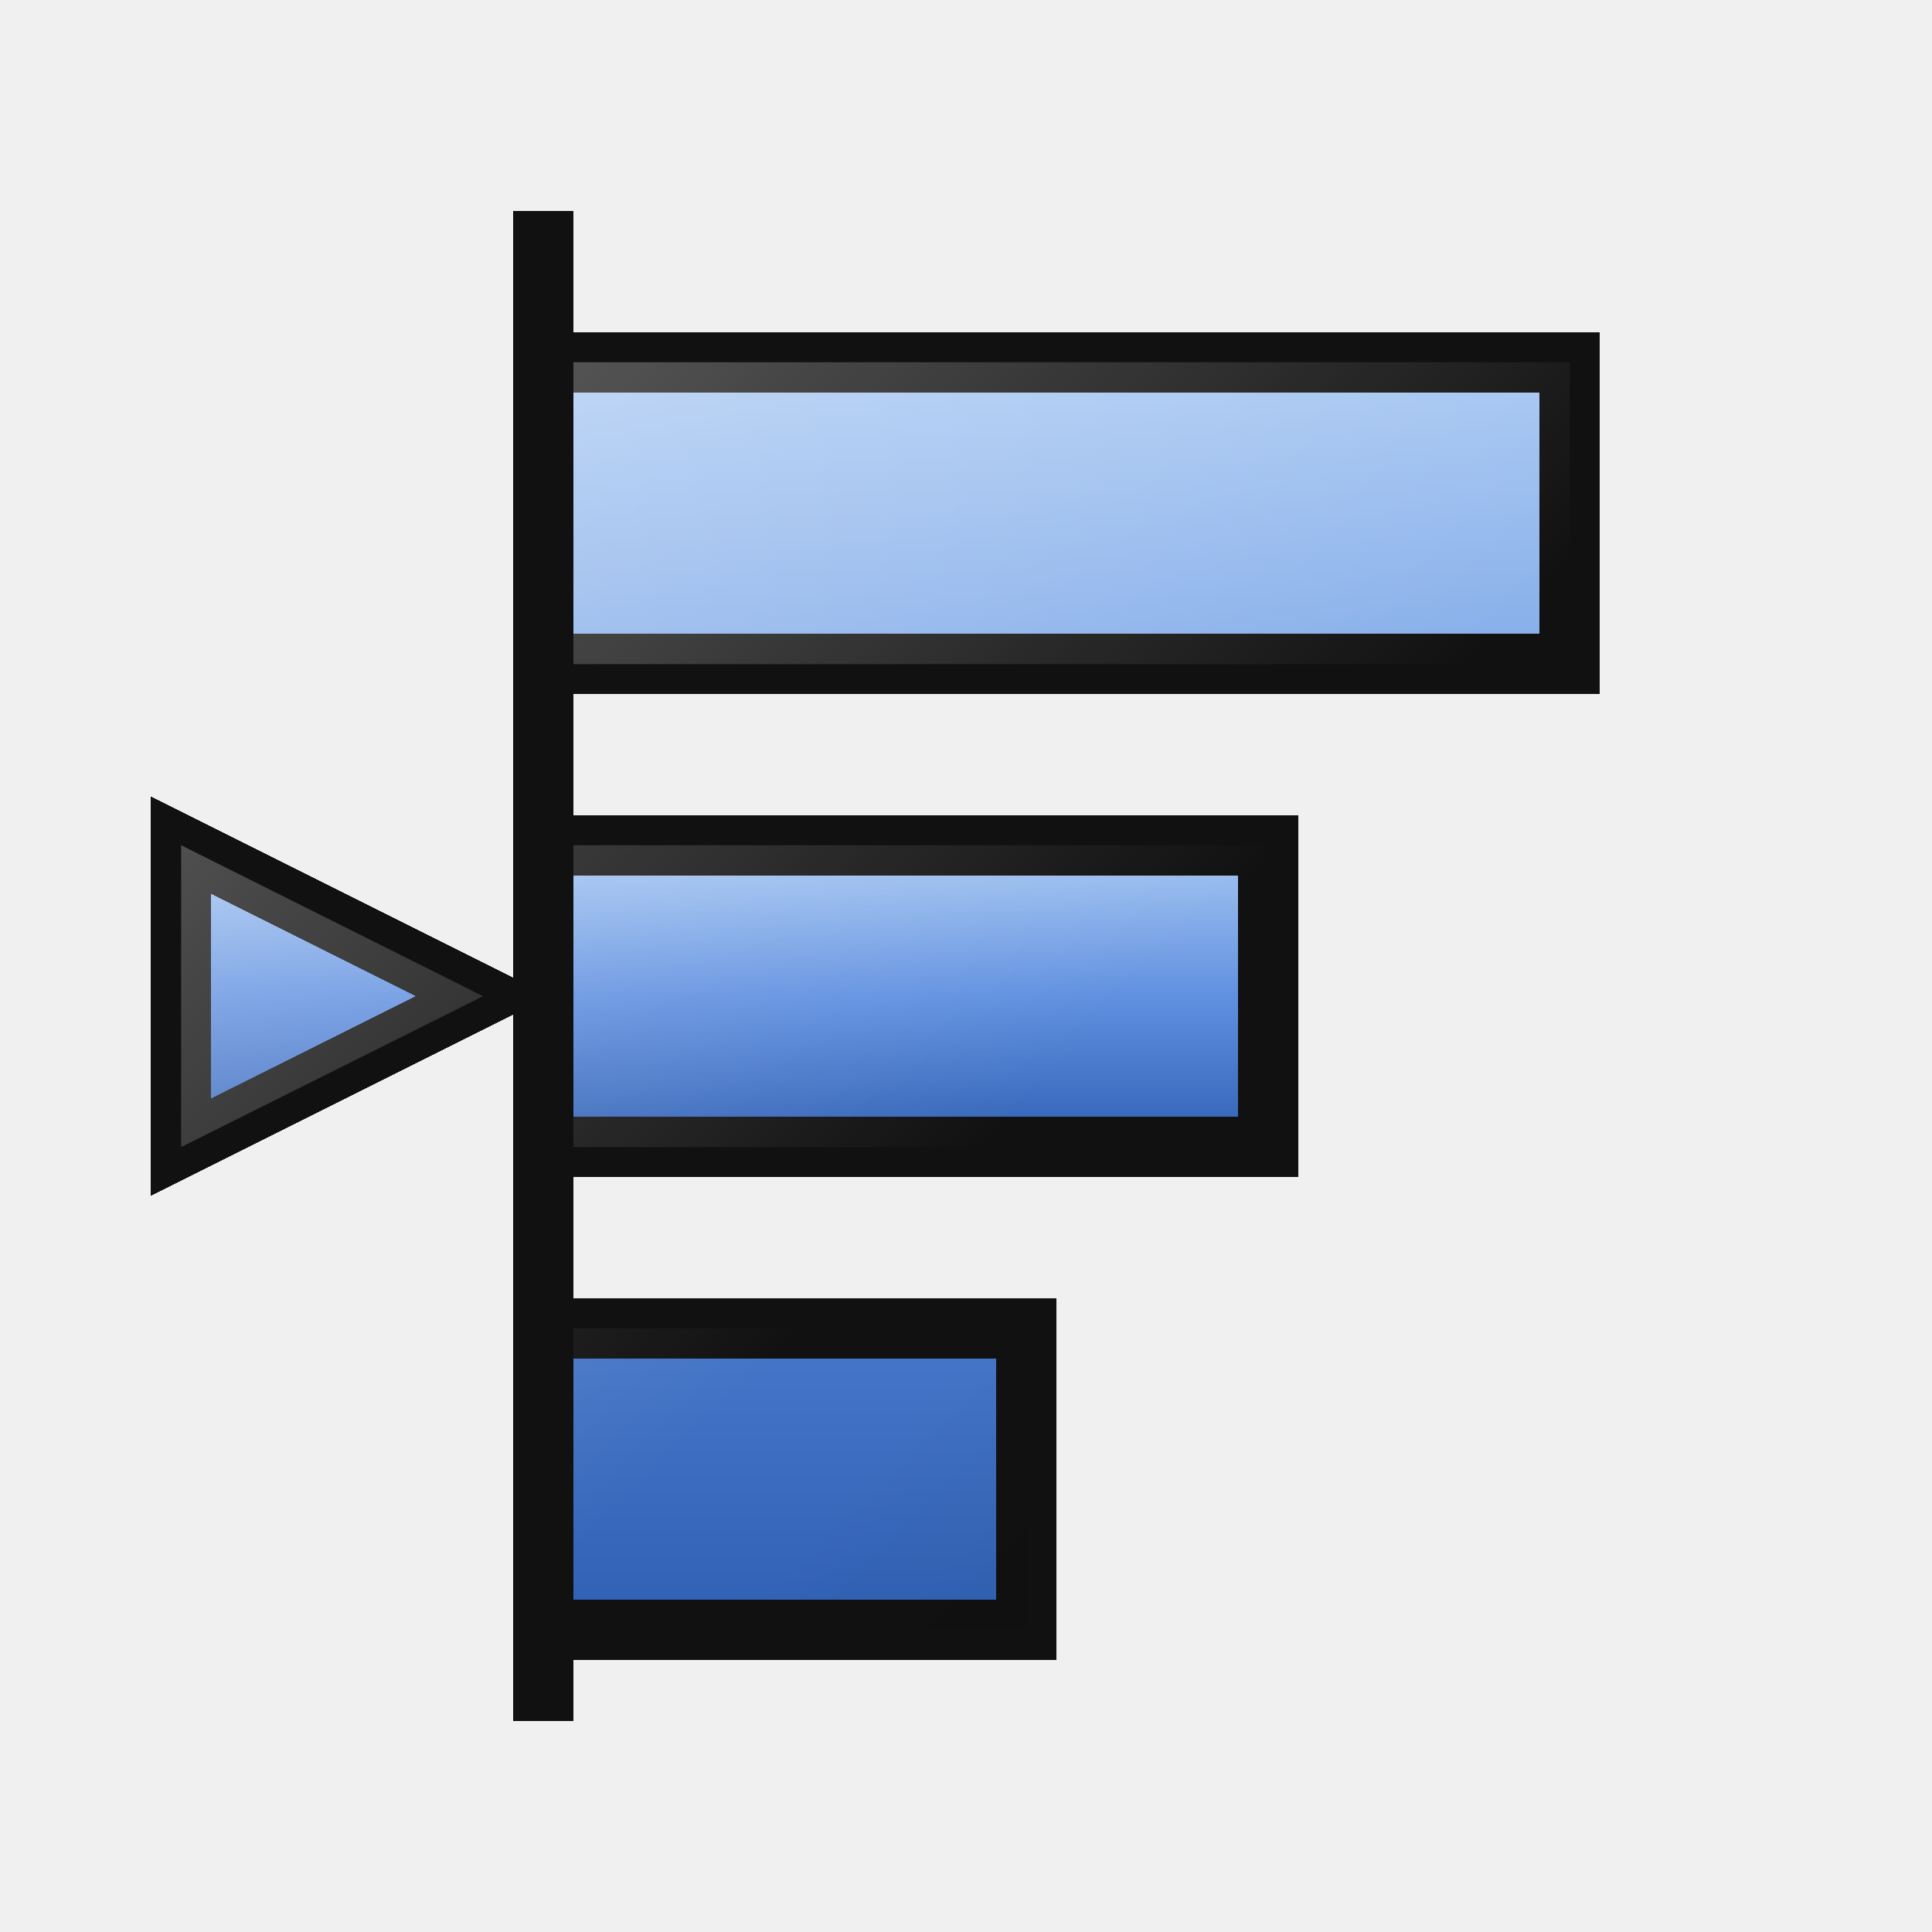
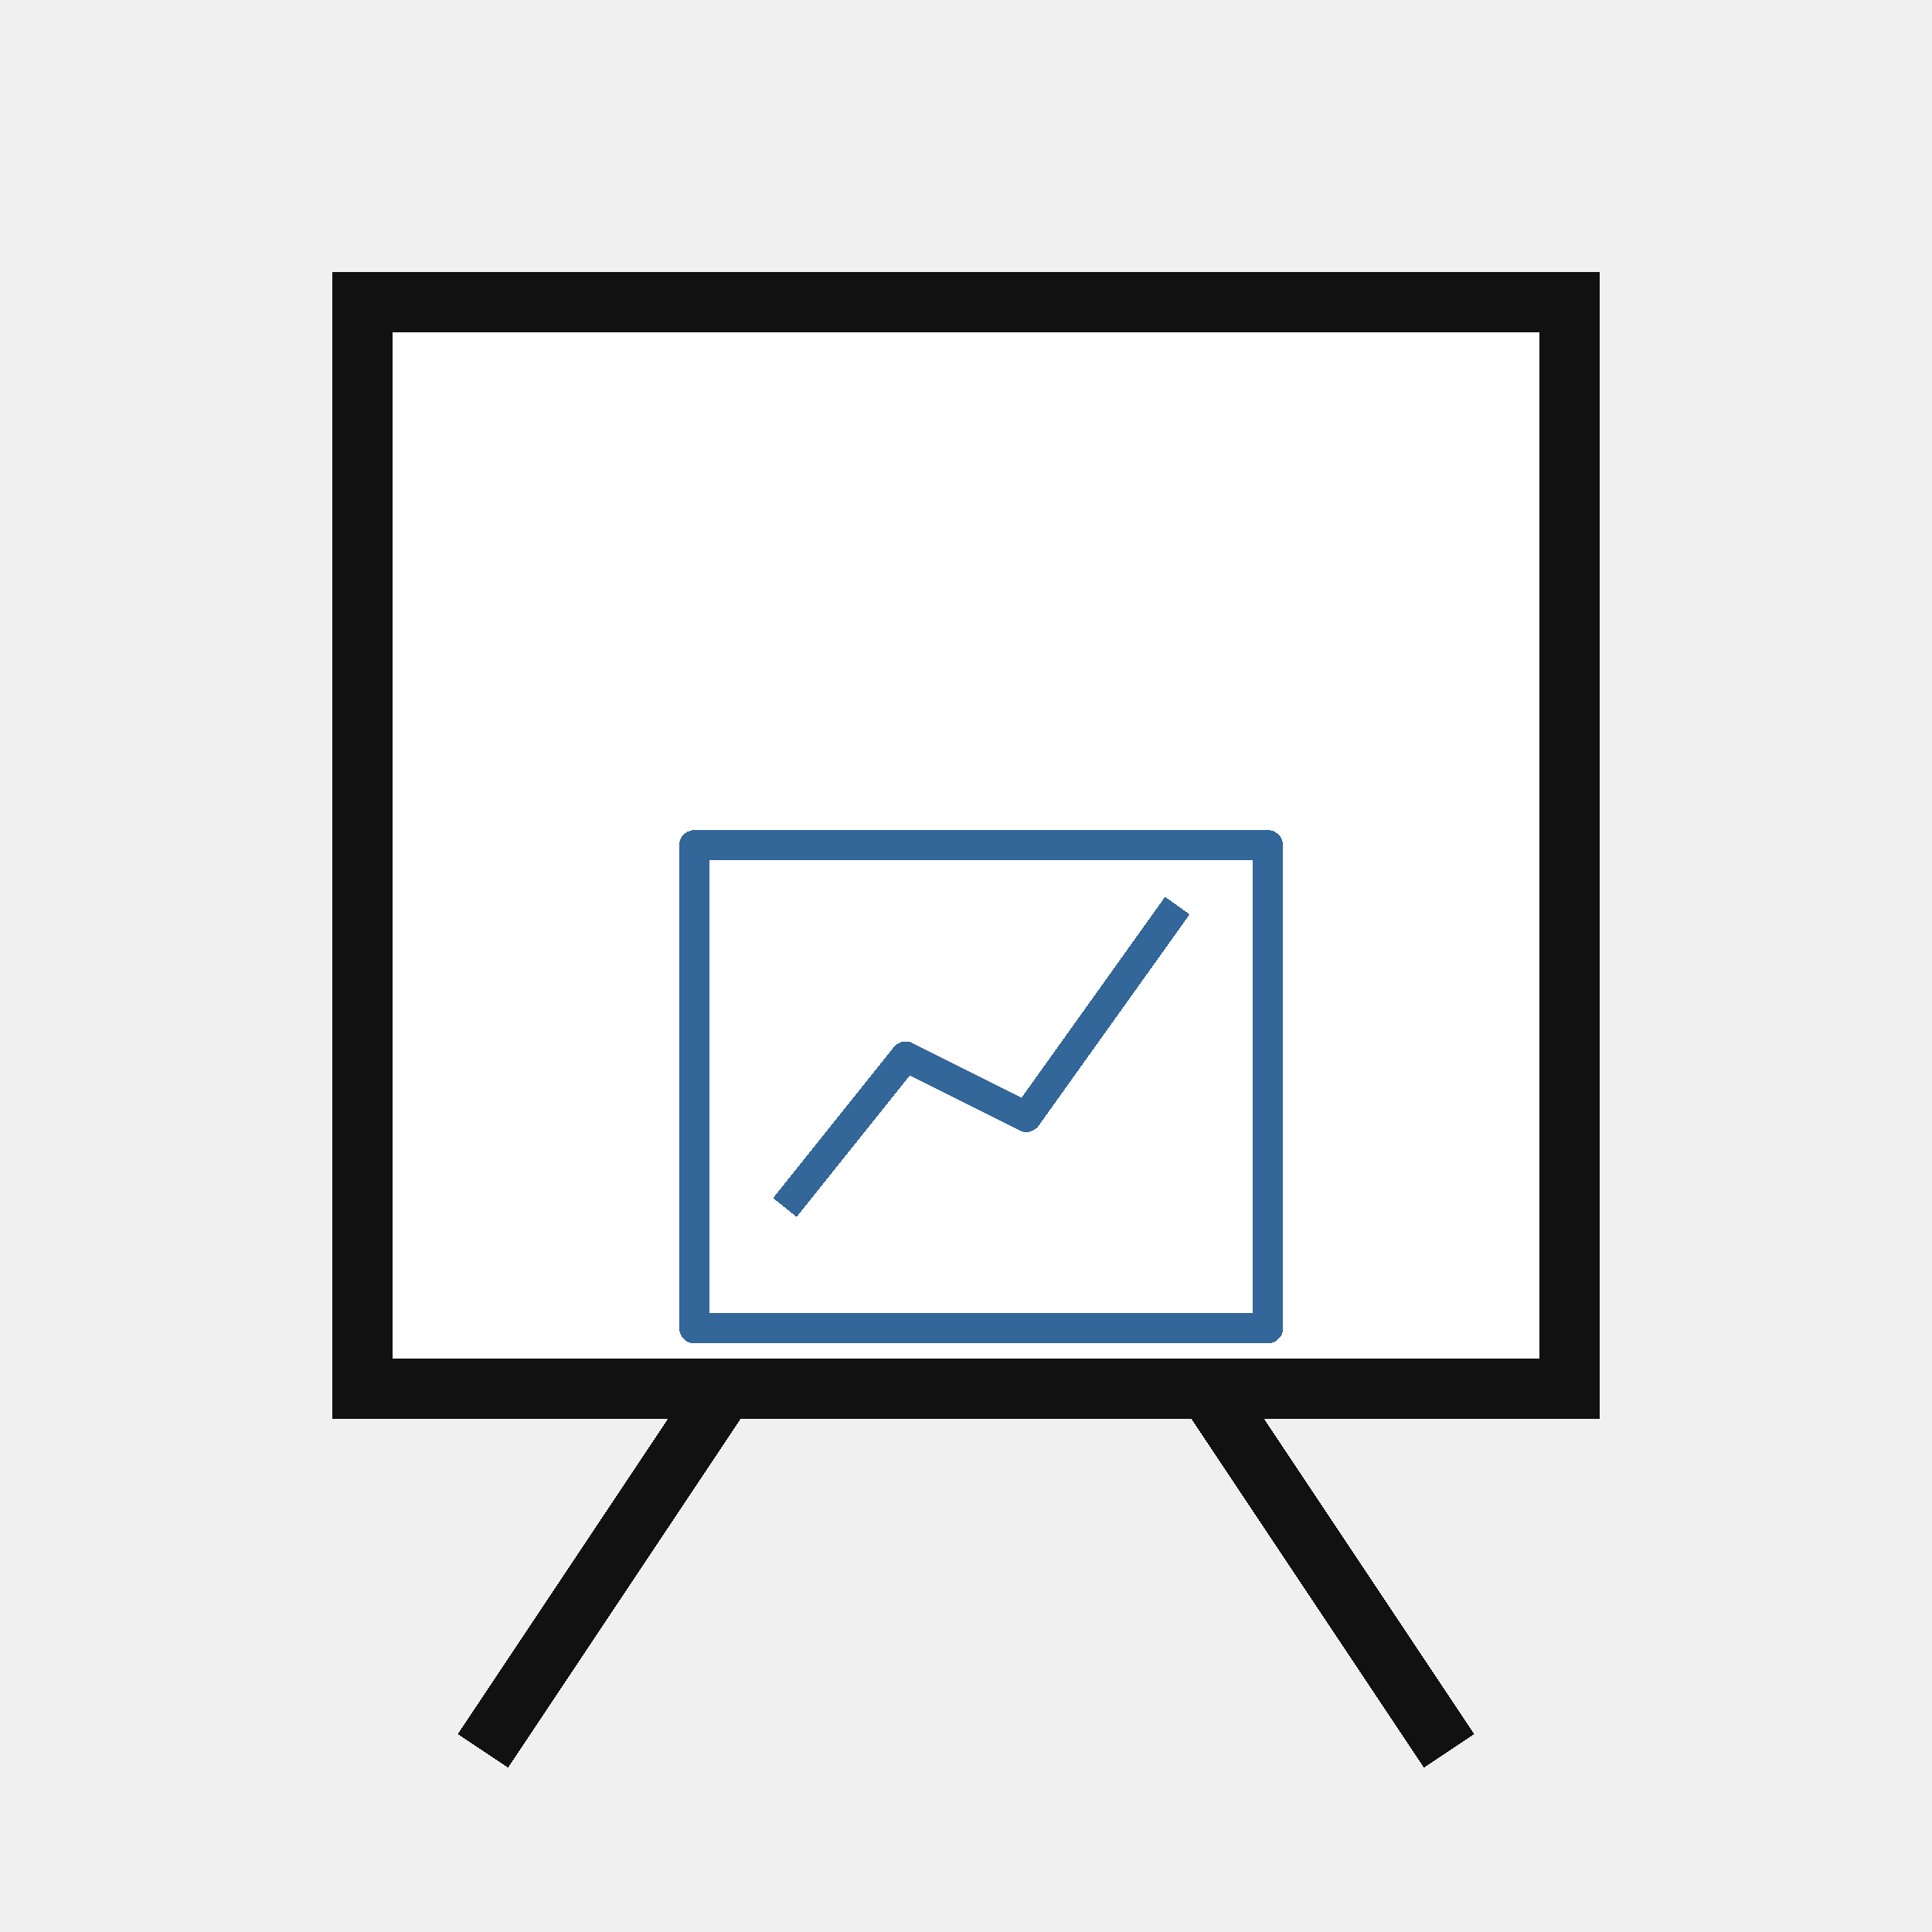
<svg xmlns="http://www.w3.org/2000/svg" width="32" height="32" viewBox="0 0 32 32" shape-rendering="crispEdges">
-   <defs>
-     <linearGradient id="g-body" x1="0" y1="0" x2="0" y2="1">
-       <stop offset="0" stop-color="#a8c8f2" />
-       <stop offset="0.5" stop-color="#6090e0" />
-       <stop offset="1" stop-color="#3060b4" />
-     </linearGradient>
-     <linearGradient id="g-soft" x1="0" y1="0" x2="0" y2="1">
-       <stop offset="0" stop-color="#cfe1f8" />
-       <stop offset="0.5" stop-color="#a8c2ee" />
-       <stop offset="1" stop-color="#8da8d6" />
-     </linearGradient>
-     <linearGradient id="g-hi" x1="0" y1="0" x2="1" y2="1">
-       <stop offset="0" stop-color="#ffffff" stop-opacity="0.5" />
-       <stop offset="0.55" stop-color="#ffffff" stop-opacity="0" />
-     </linearGradient>
-     <linearGradient id="g-sh" x1="0" y1="0" x2="1" y2="1">
-       <stop offset="0.6" stop-color="#000000" stop-opacity="0" />
-       <stop offset="1" stop-color="#000000" stop-opacity="0.2" />
-     </linearGradient>
-     <clipPath id="cp-body">
-       <path d="M9 6h17v5H9zM9 22h8v5H9z" />
-       <path d="M9 14h12v5H9z" />
-       <path d="M3 14l5 2.5L3 19z" />
-     </clipPath>
-   </defs>
-   <path d="M9 6h17v5H9zM9 22h8v5H9z" fill="url(#g-body)" stroke="#111" stroke-width="1" />
-   <path d="M9 14h12v5H9z" fill="url(#g-body)" stroke="#111" stroke-width="1" />
-   <path d="M3 14l5 2.5L3 19z" fill="url(#g-body)" stroke="#111" stroke-width="1" />
-   <g clip-path="url(#cp-body)">
-     <rect x="0" y="0" width="32" height="32" fill="url(#g-hi)" />
-     <rect x="0" y="0" width="32" height="32" fill="url(#g-sh)" />
-     <rect x="0" y="0" width="2" height="32" fill="#ffffff" fill-opacity="0.32" />
-     <rect x="0" y="0" width="32" height="2" fill="#ffffff" fill-opacity="0.24" />
-     <rect x="30" y="0" width="2" height="32" fill="#000000" fill-opacity="0.2" />
-     <rect x="0" y="30" width="32" height="2" fill="#000000" fill-opacity="0.16" />
+   <rect x="6" y="5" width="20" height="18" fill="#ffffff" stroke="#111111" stroke-width="1" />
+   <path d="M12 23l-4 6M20 23l4 6" stroke="#111111" stroke-width="1" />
+   <g transform="scale(0.5)">
+     <path d="M23 44V28h19v16zM26 40l4-5 4 2 5-7" fill="#ffffff" stroke="#336699" stroke-width="1" stroke-linejoin="round" />
  </g>
-   <path d="M9 4v24" fill="none" stroke="#111" stroke-width="1" stroke-linecap="square" />
</svg>
